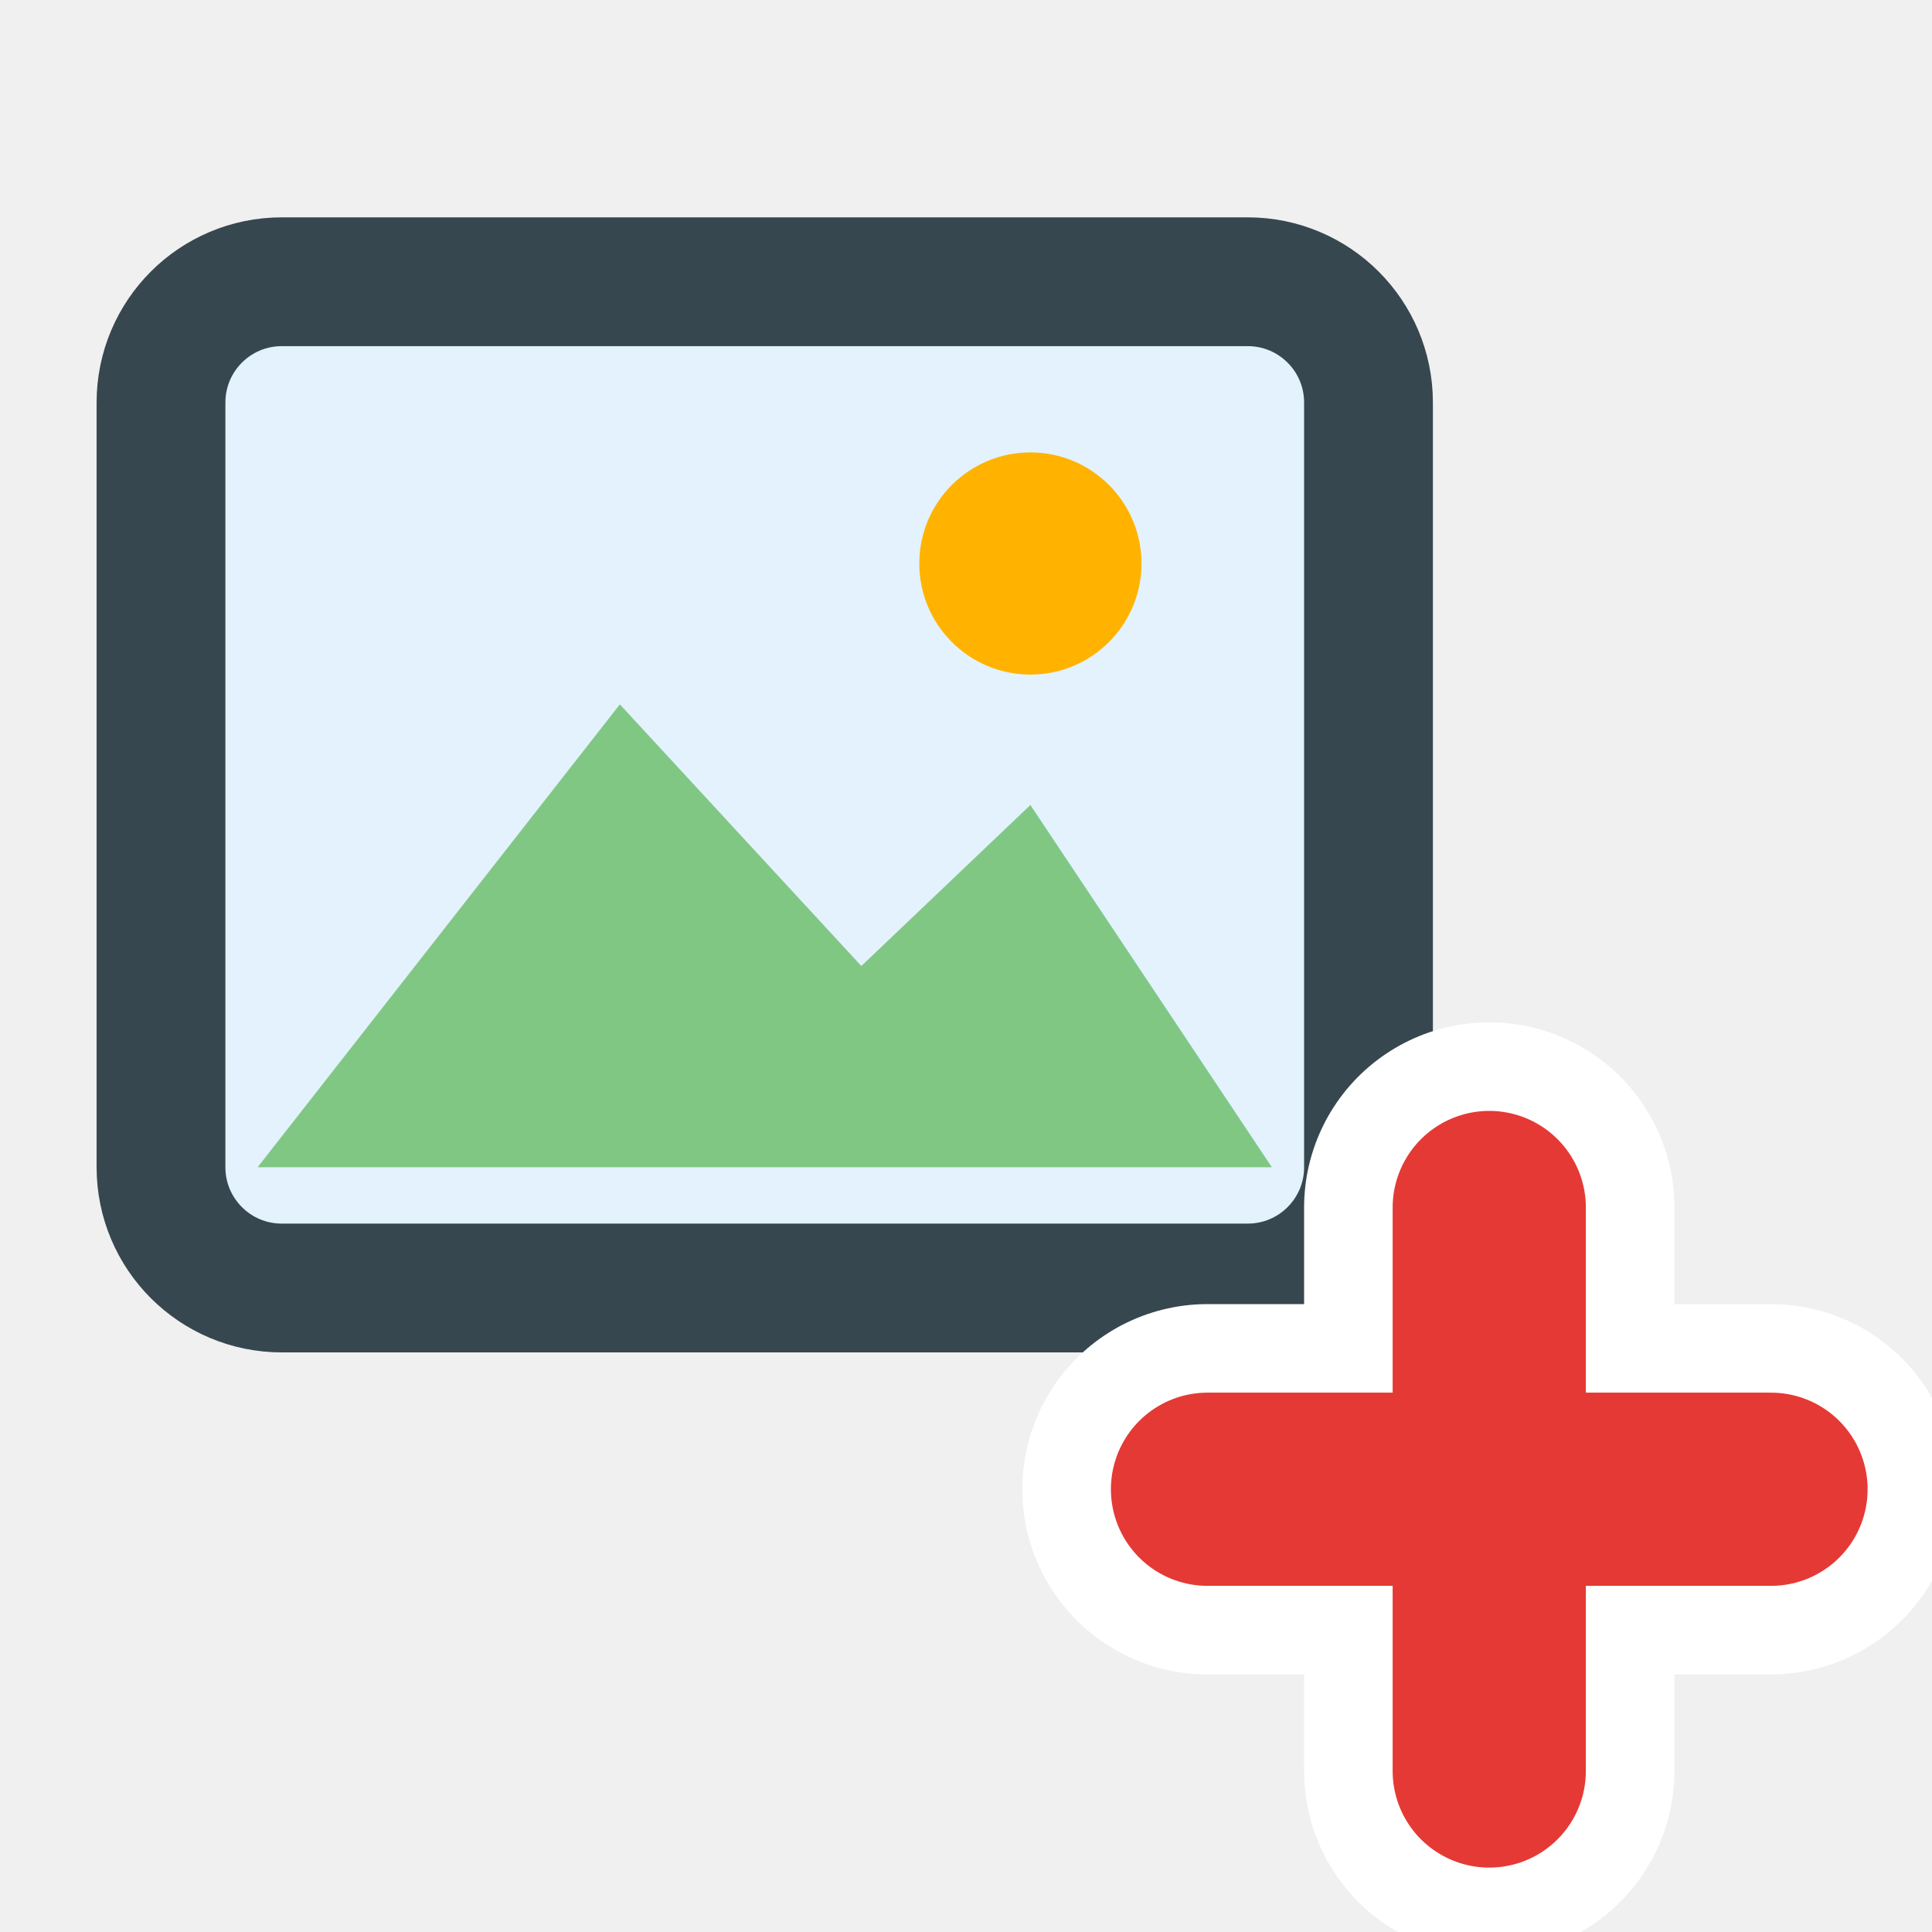
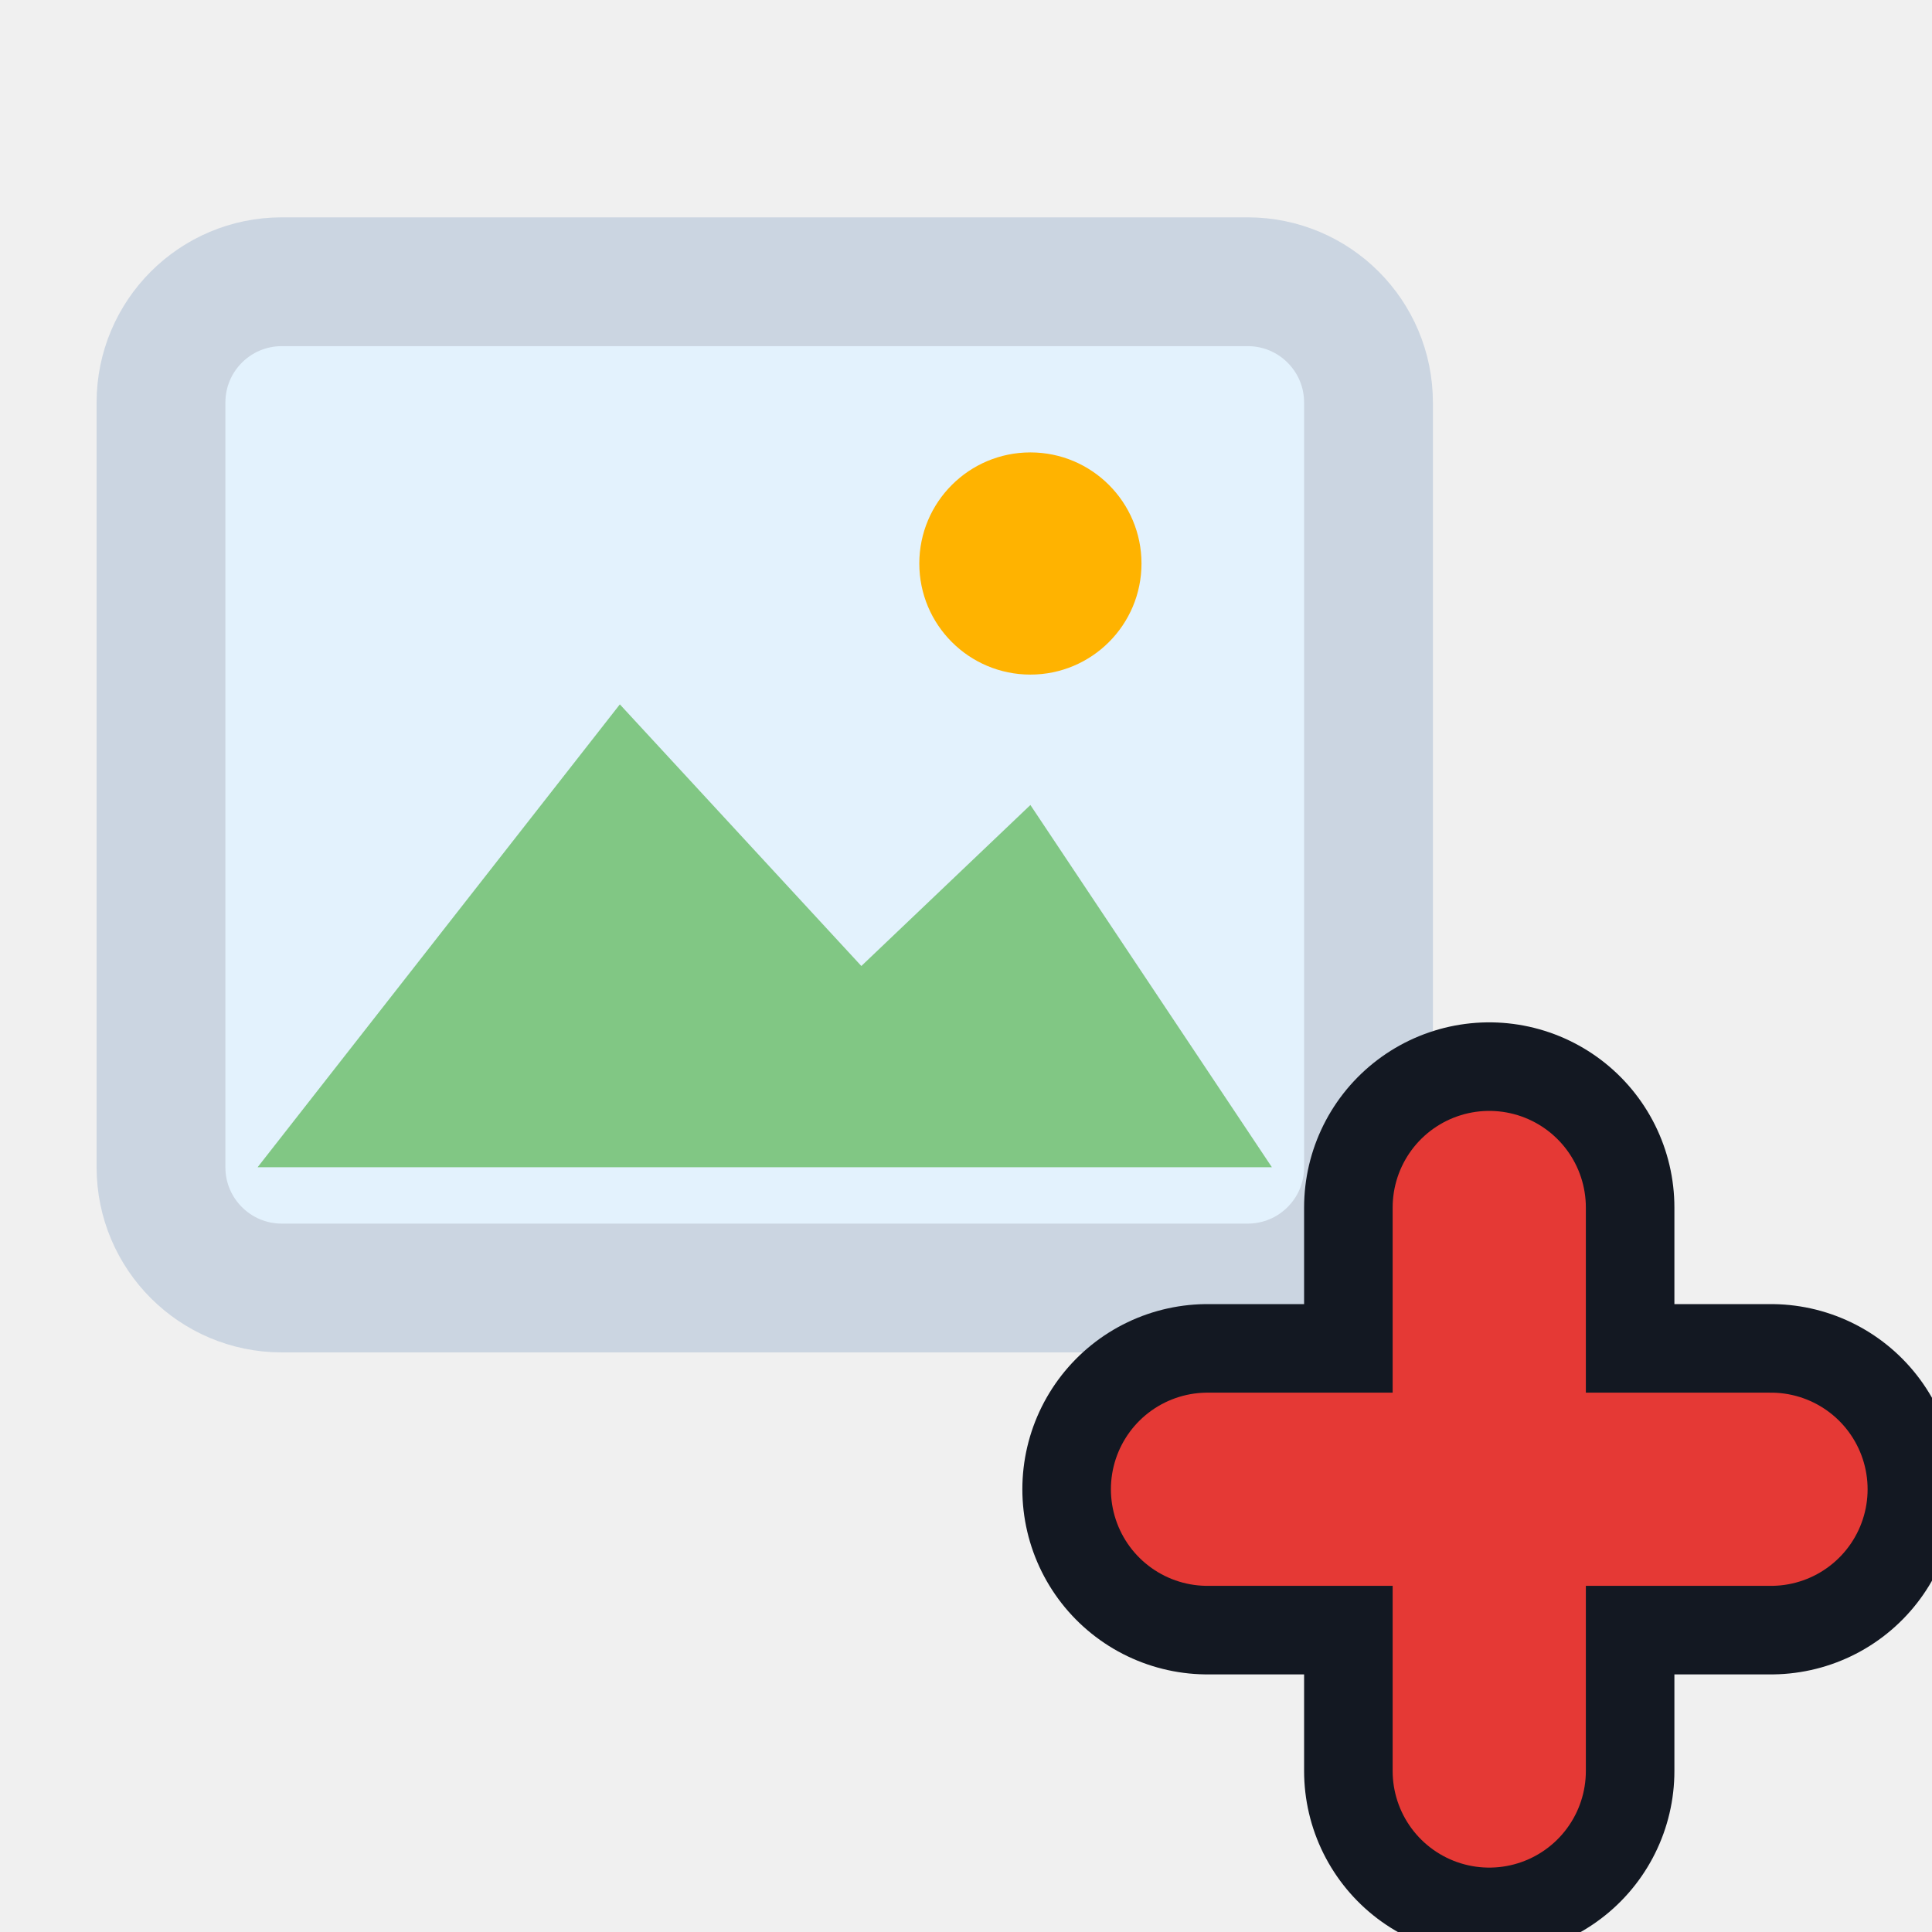
<svg xmlns="http://www.w3.org/2000/svg" width="24" height="24" viewBox="0 0 24 24">
-   <rect x="2" y="3.5" width="15" height="12.5" rx="1.5" fill="#E3F2FD" stroke="#37474F" stroke-width="1.6" />
+   <rect x="2" y="3.5" width="15" height="12.5" rx="1.5" fill="#E3F2FD" stroke="#CBD5E1" stroke-width="1.6" />
  <polygon points="3.2,14.5 7.7,8.75 10.7,12 12.8,10 15.8,14.5" fill="#81C784" stroke="none" stroke-width="1.6" stroke-linejoin="round" />
  <circle cx="12.8" cy="7" r="1.38" fill="#FFB300" />
-   <polyline points="18.5,15 18.5,22" fill="none" stroke="#FFFFFF" stroke-width="4.6" stroke-linecap="round" stroke-linejoin="round" />
-   <polyline points="15,18.5 22,18.5" fill="none" stroke="#FFFFFF" stroke-width="4.6" stroke-linecap="round" stroke-linejoin="round" />
+   <polyline points="18.5,15 18.5,22" fill="none" stroke="#131822" stroke-width="4.6" stroke-linecap="round" stroke-linejoin="round" />
+   <polyline points="15,18.5 22,18.5" fill="none" stroke="#131822" stroke-width="4.6" stroke-linecap="round" stroke-linejoin="round" />
  <polyline points="18.5,15 18.5,22" fill="none" stroke="#E53935" stroke-width="2.4" stroke-linecap="round" stroke-linejoin="round" />
  <polyline points="15,18.5 22,18.5" fill="none" stroke="#E53935" stroke-width="2.4" stroke-linecap="round" stroke-linejoin="round" />
</svg>
